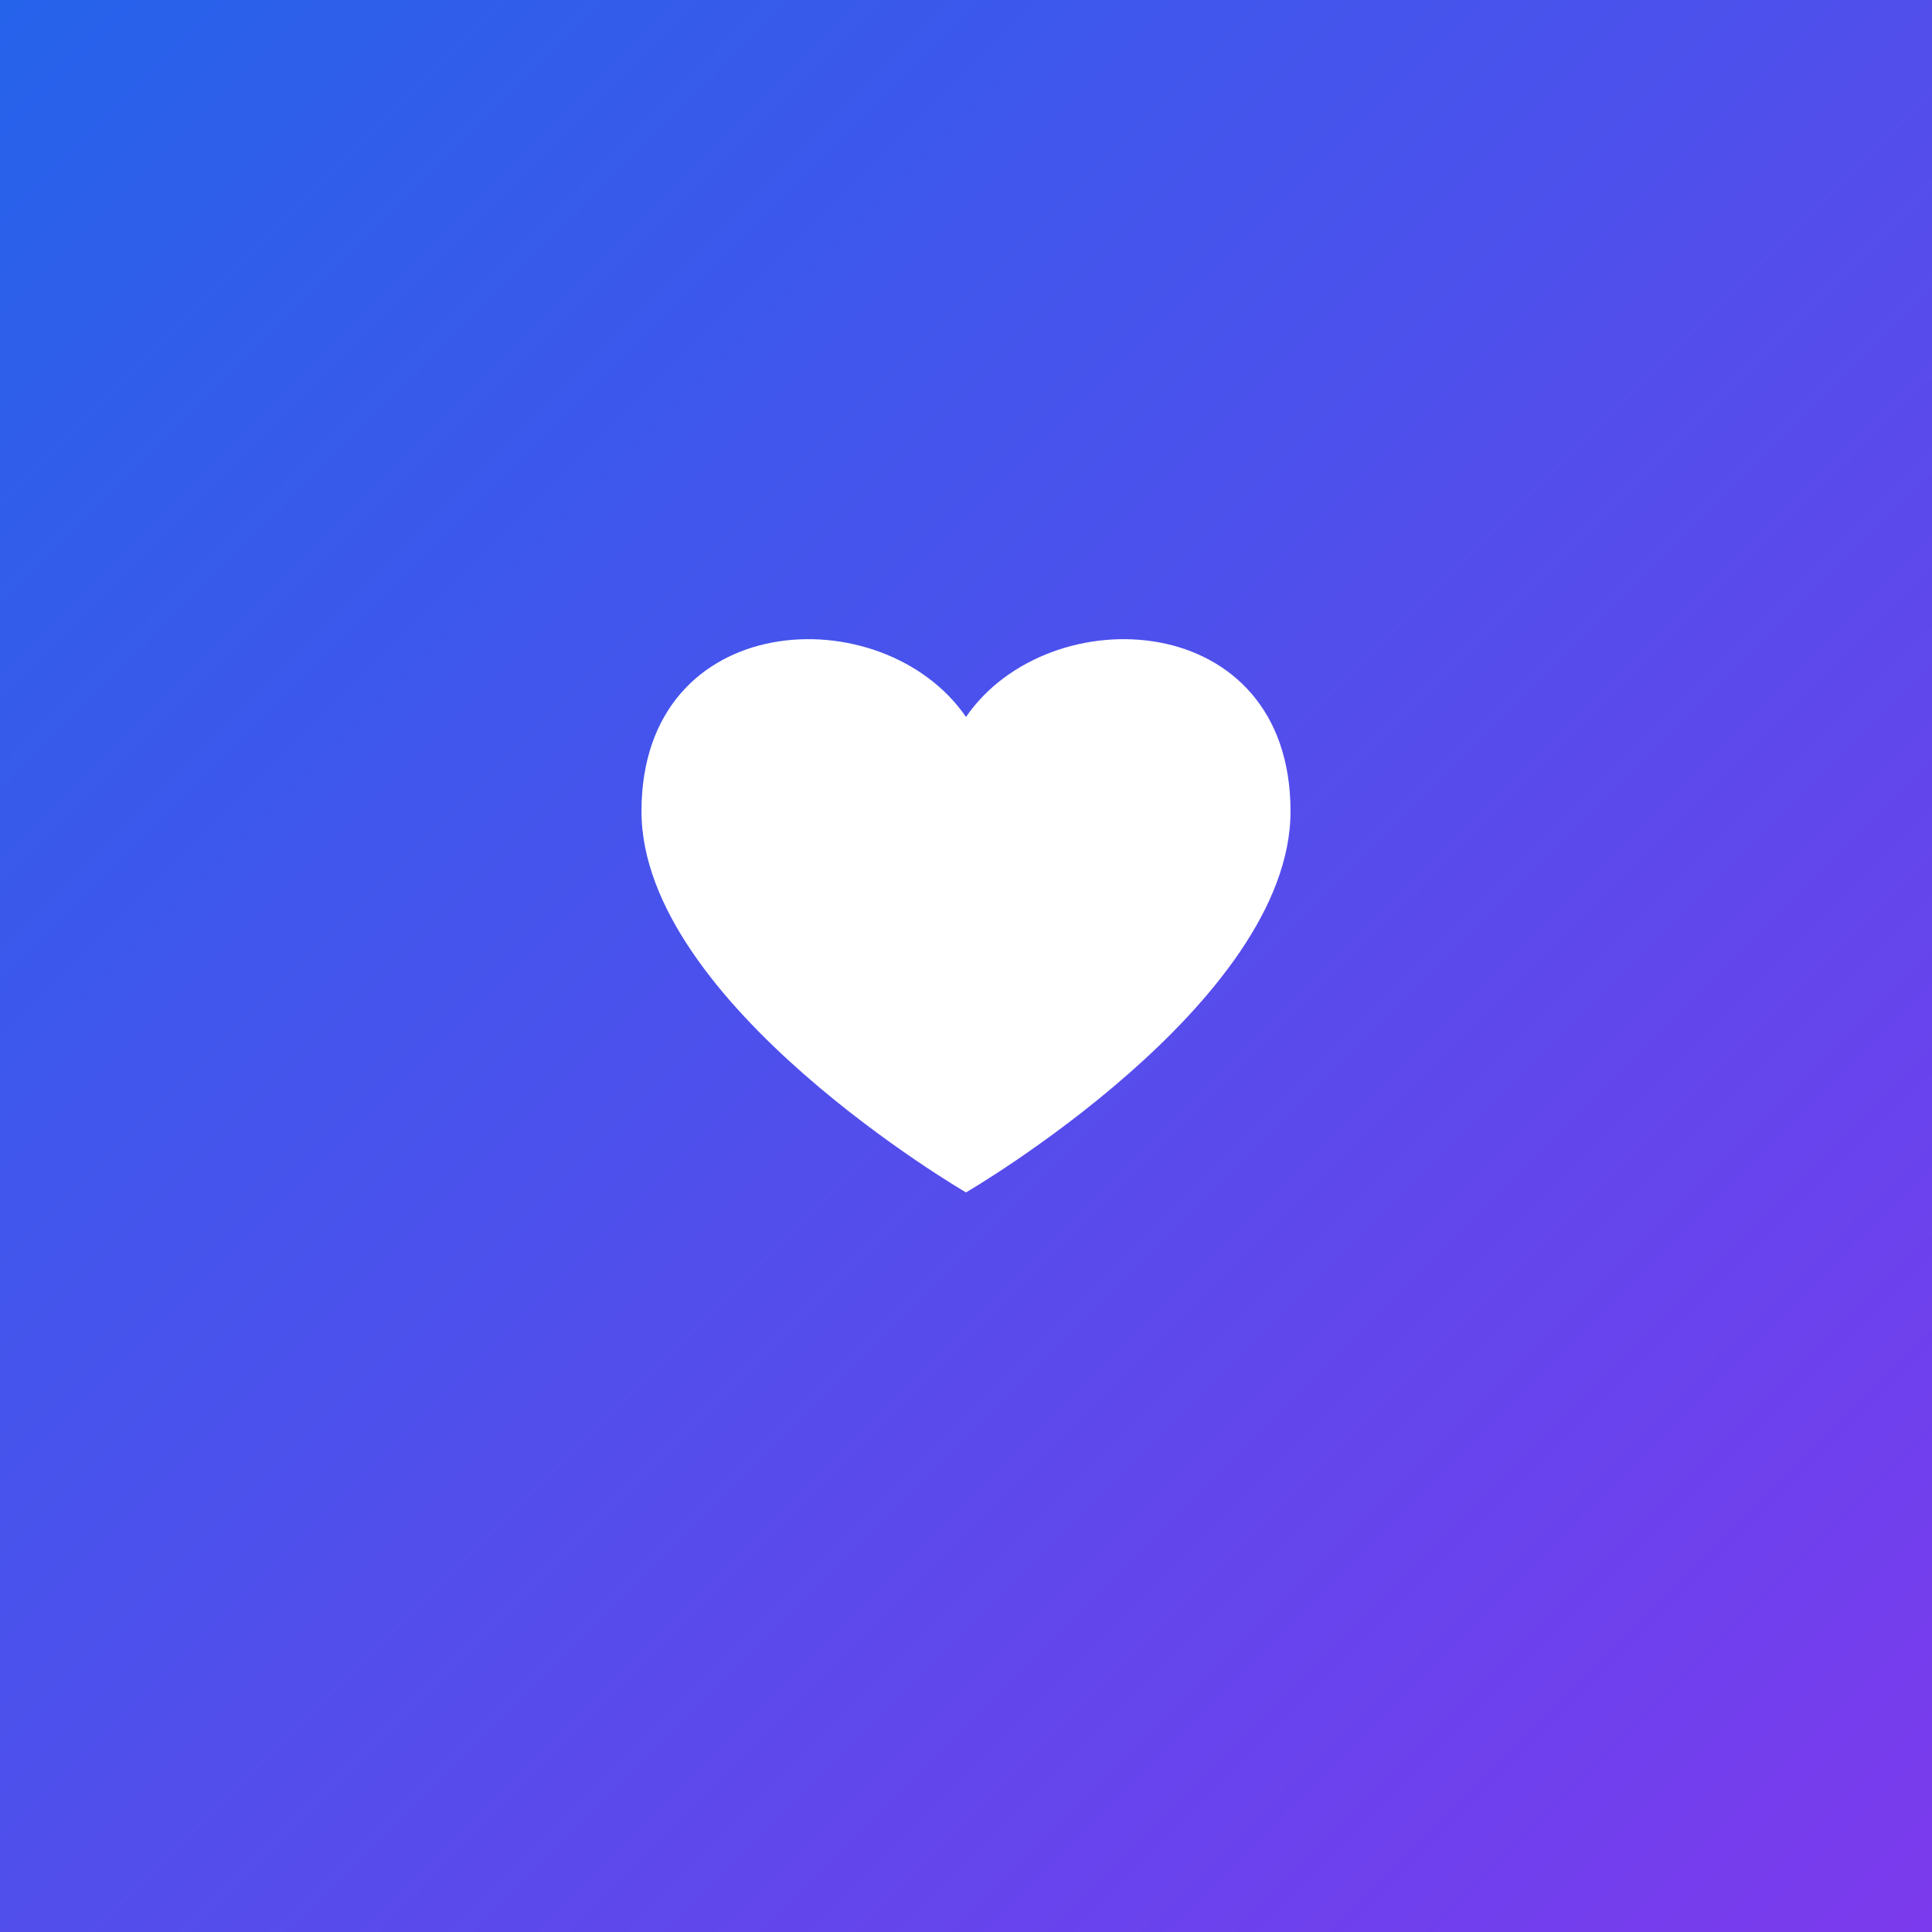
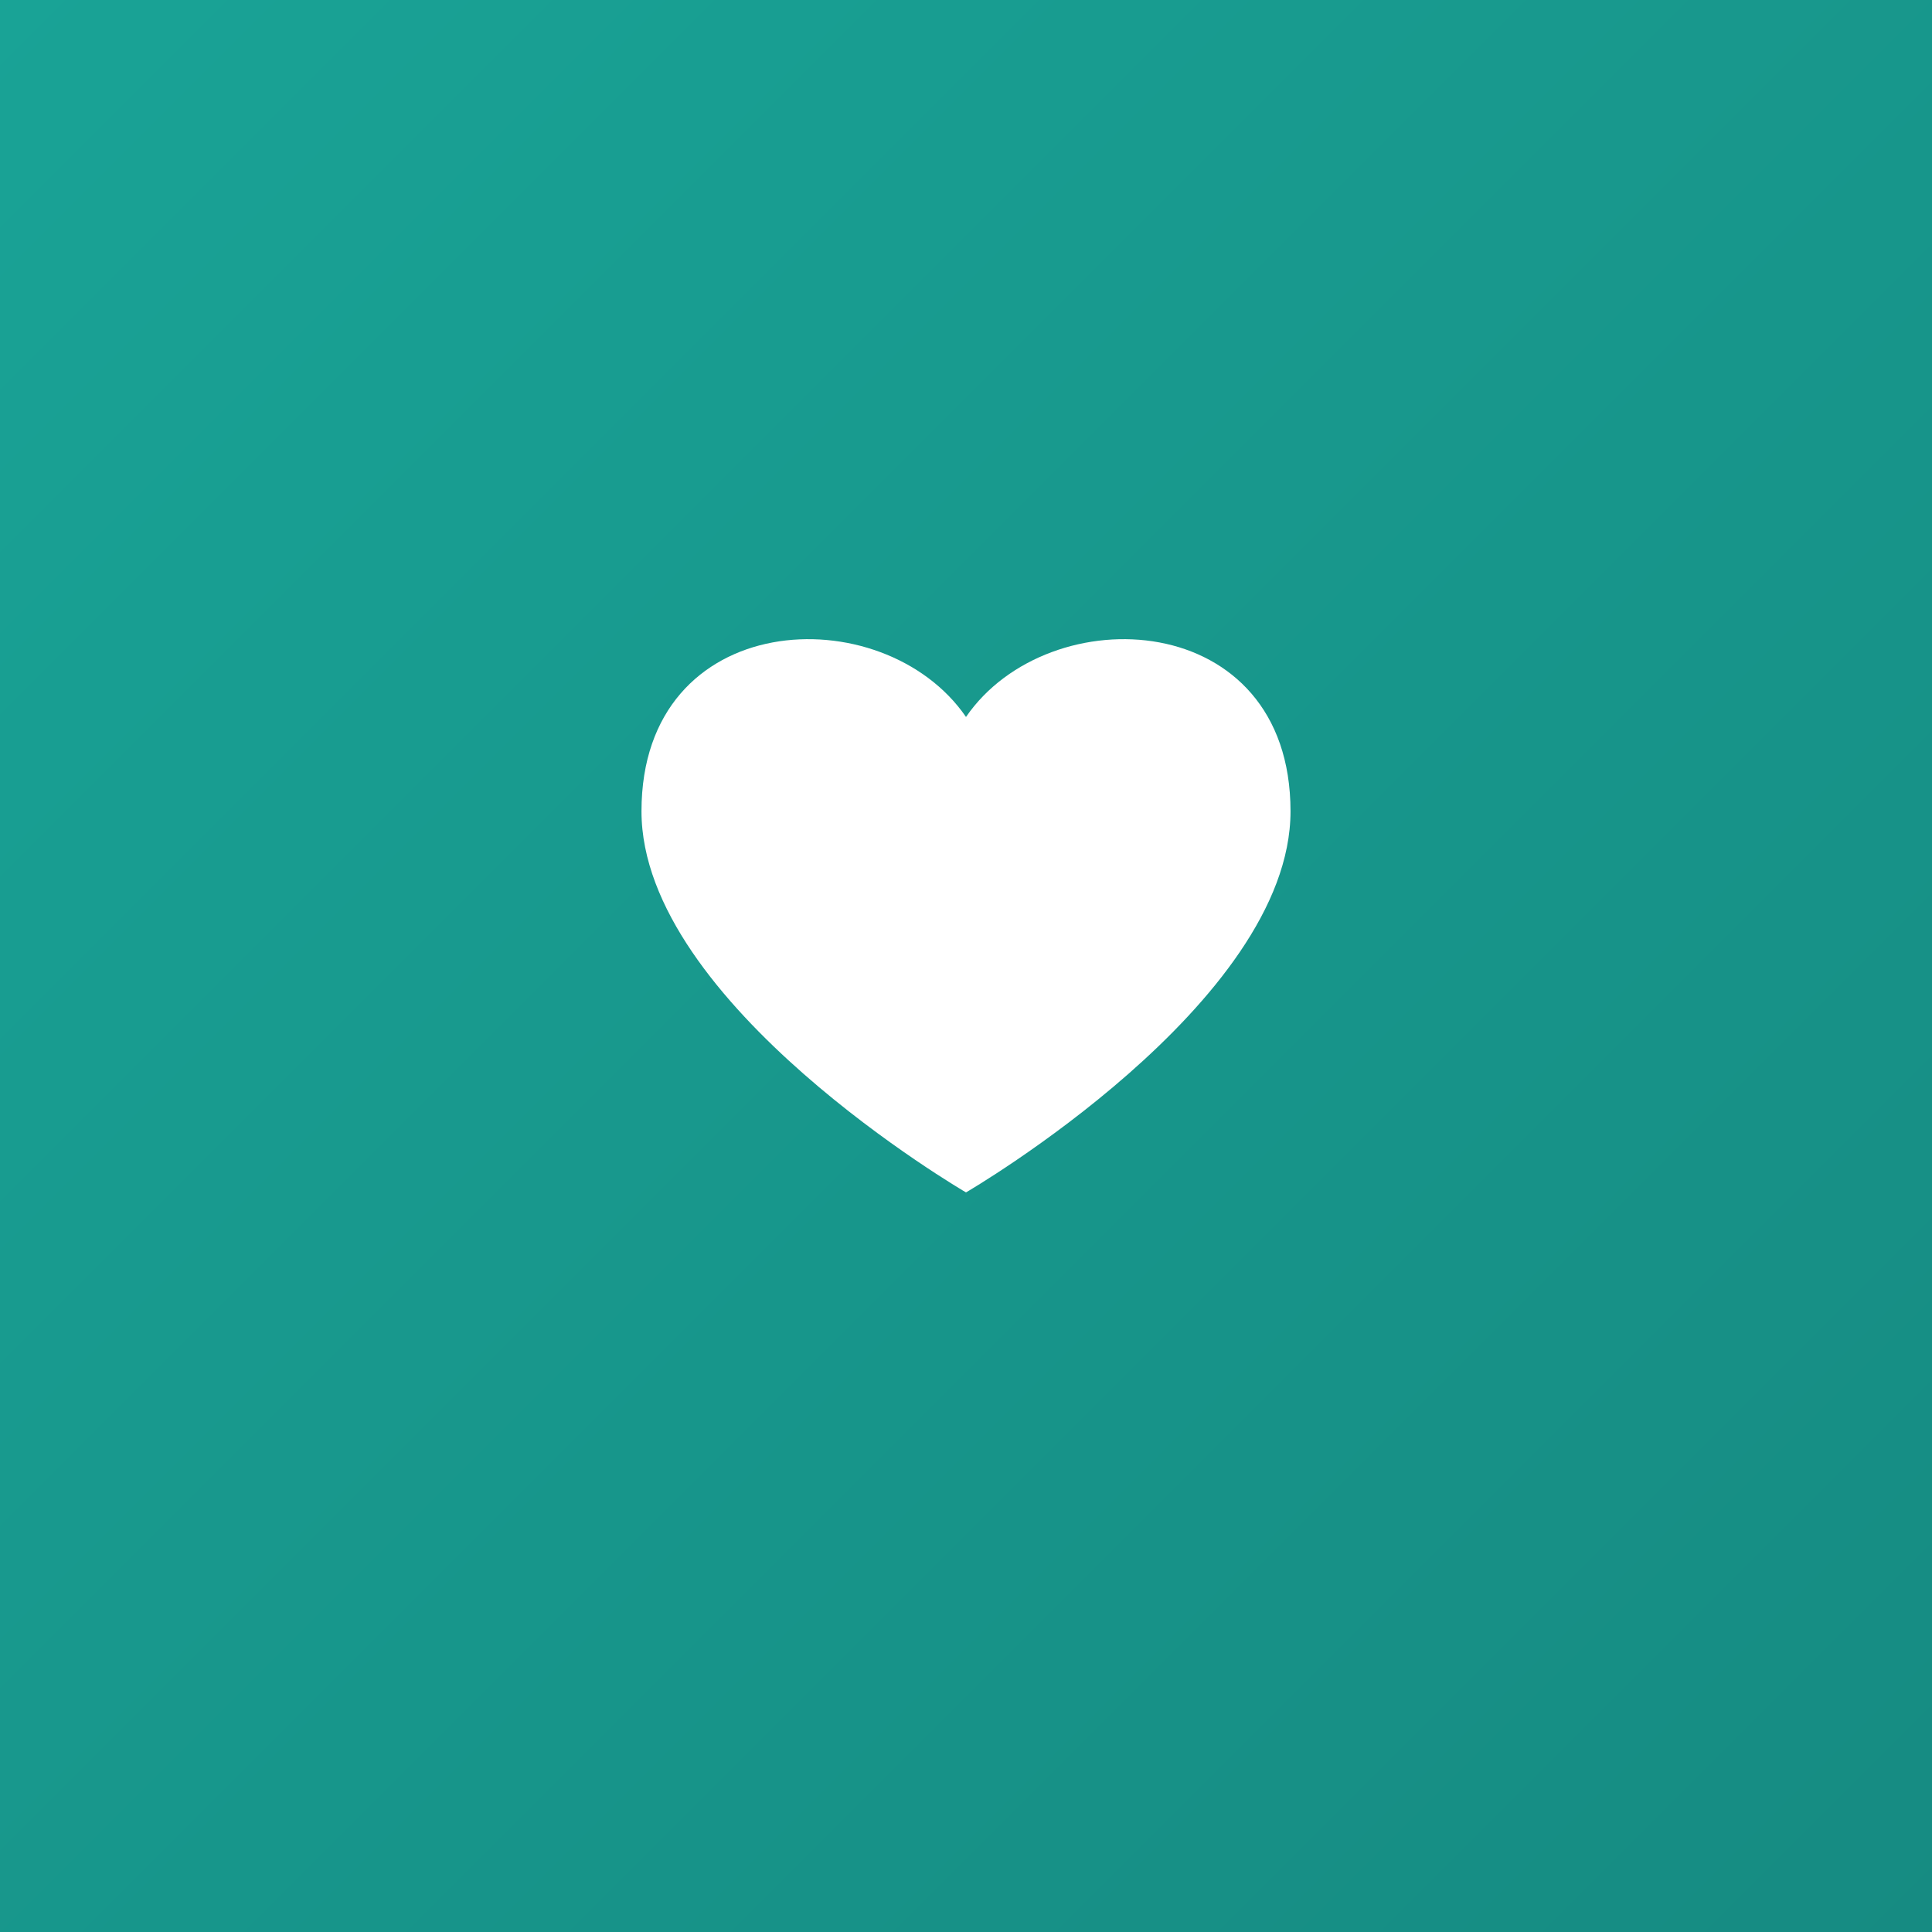
<svg xmlns="http://www.w3.org/2000/svg" width="512" height="512" viewBox="0 0 512 512">
  <defs>
    <linearGradient id="g" x1="0" y1="0" x2="1" y2="1">
-       <stop offset="0" stop-color="#2563eb" />
-       <stop offset="1" stop-color="#7c3aed" />
+       <stop offset="0" stop-color="#19a396" />
+       <stop offset="1" stop-color="#168b82" />
    </linearGradient>
  </defs>
  <rect width="512" height="512" fill="url(#g)" />
  <path d="M256 190c22-32 86-29 86 25 0 51-86 101-86 101s-86-50-86-101c0-54 64-57 86-25Z" fill="#ffffff" />
</svg>
